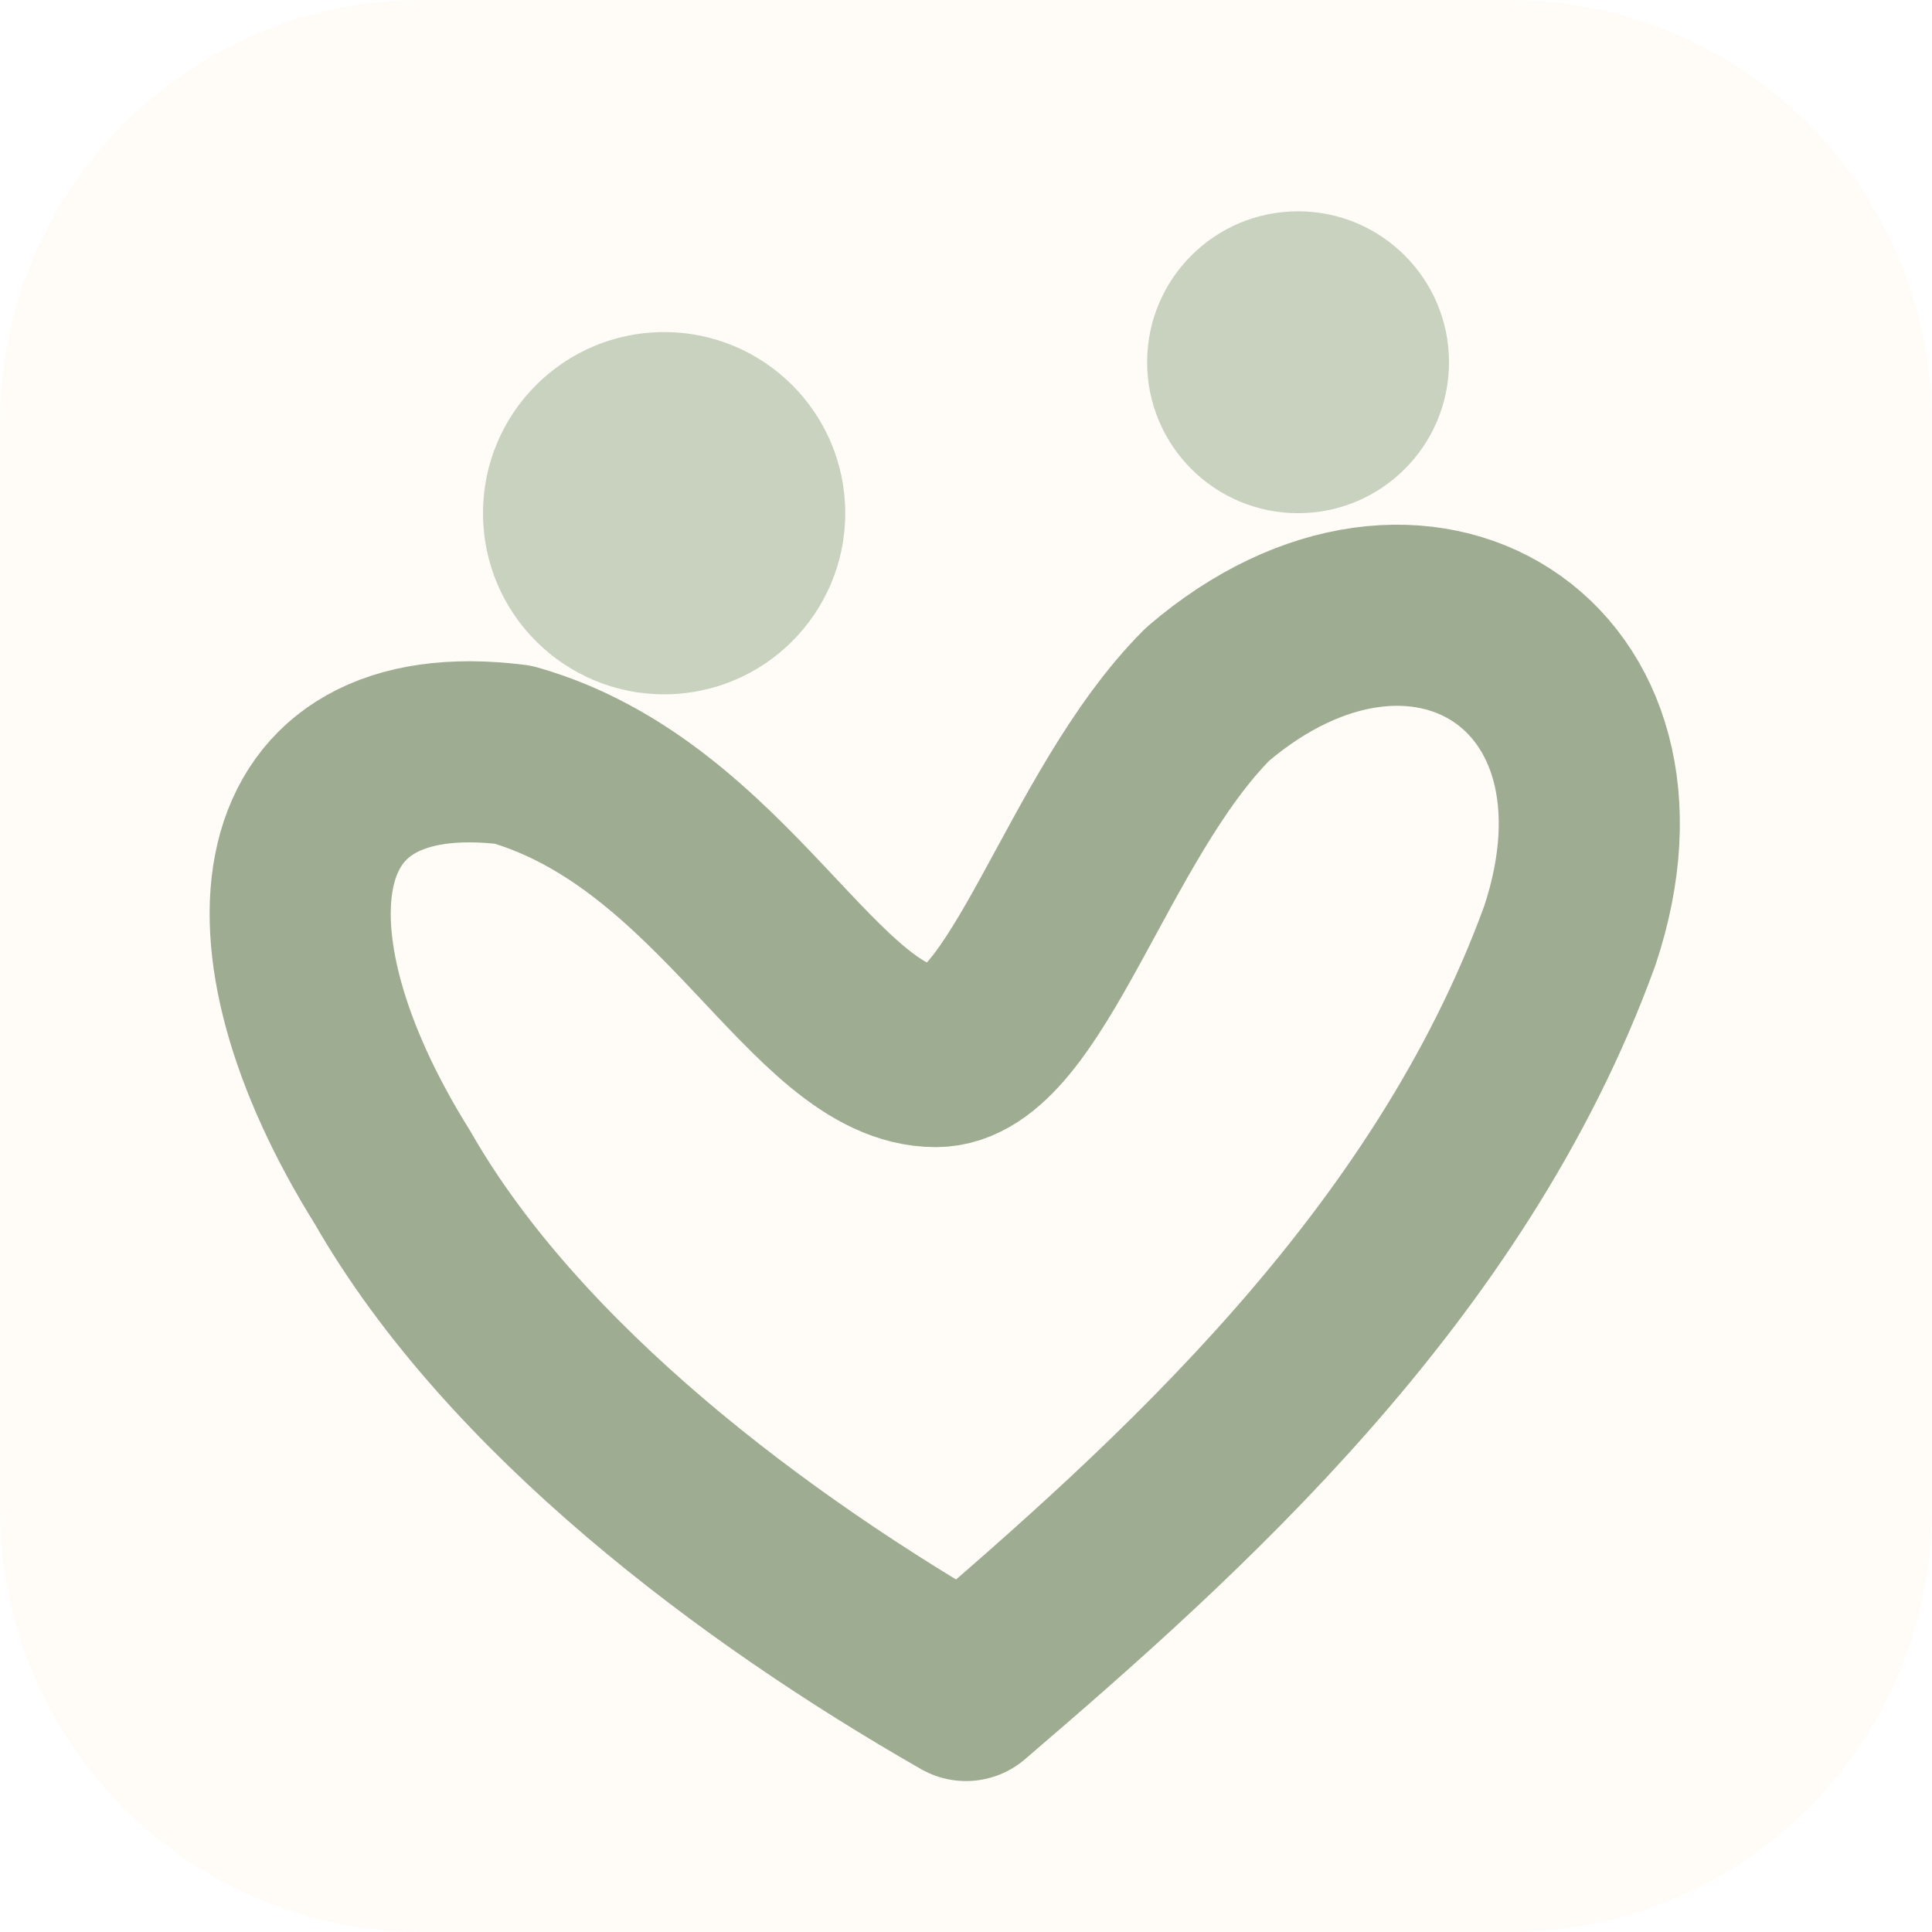
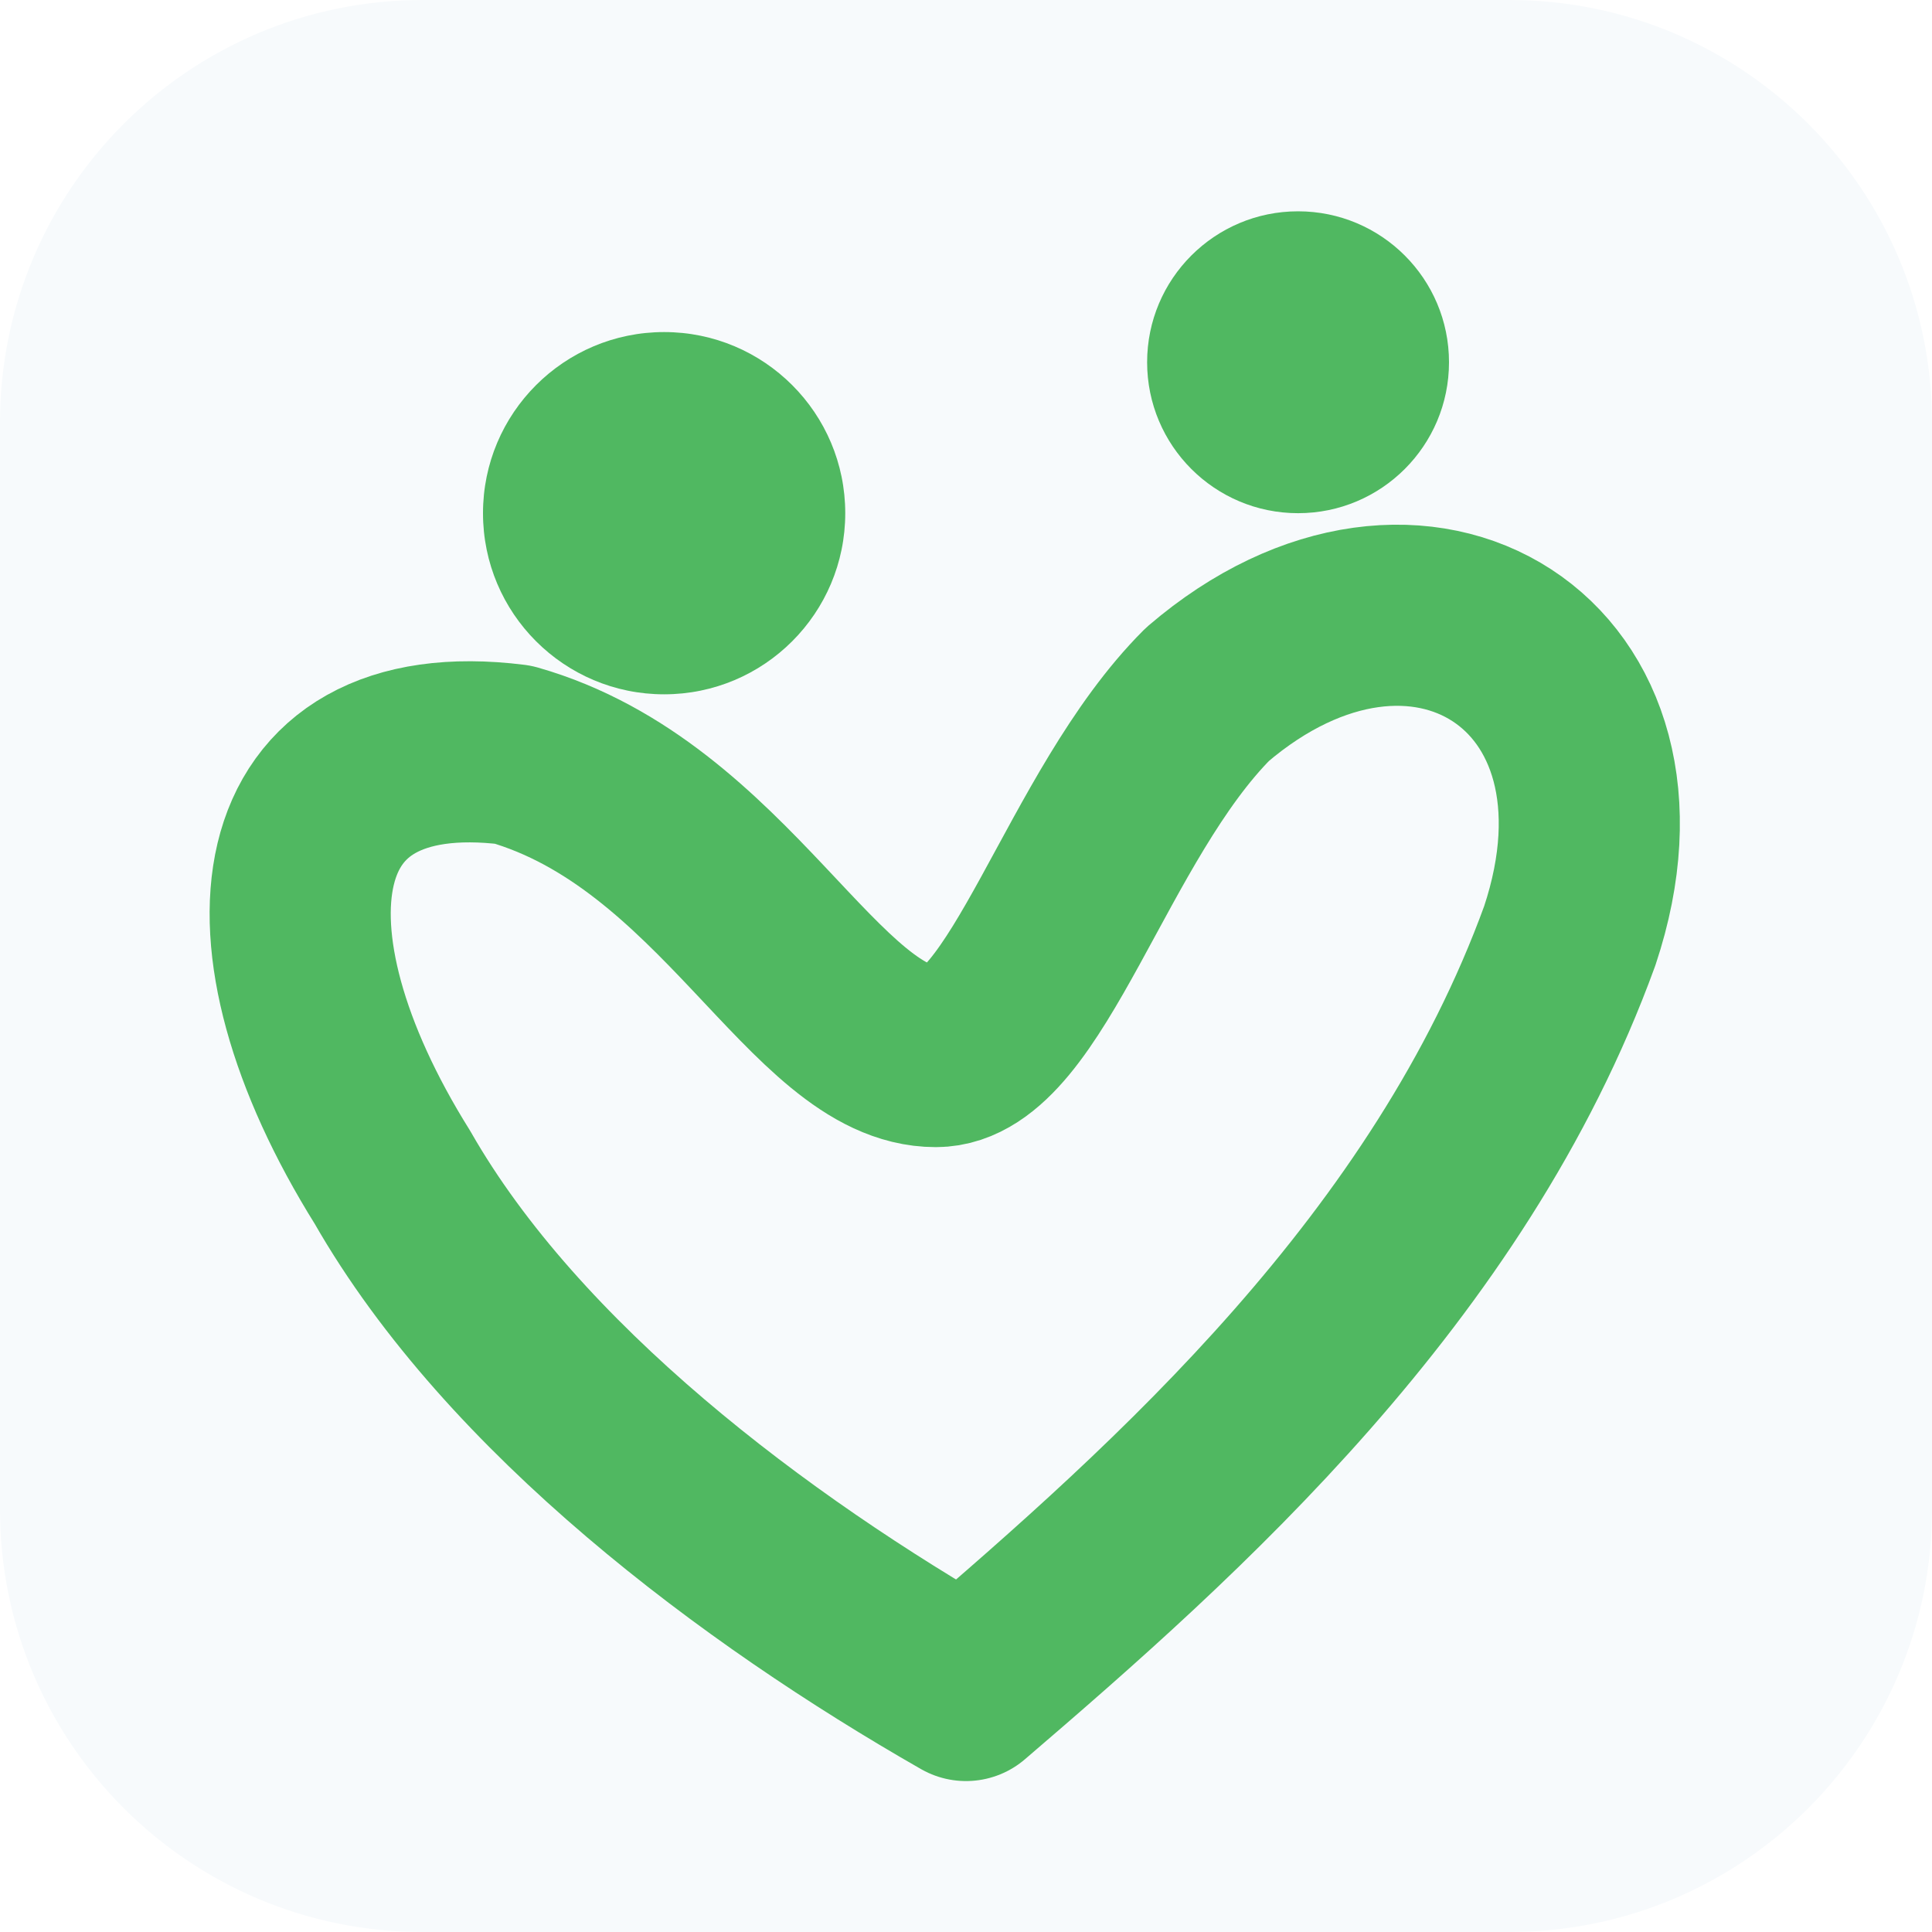
<svg xmlns="http://www.w3.org/2000/svg" viewBox="0 0 64 64" role="img" aria-label="Valle d'Argento 2">
-   <rect width="64" height="64" rx="14" fill="#FFFCF8" />
-   <circle cx="22" cy="17" r="6" fill="#C8D2BF" />
-   <circle cx="43" cy="12" r="5" fill="#C8D2BF" />
-   <path d="M17 25 C9 24 8 31 13 39 C17 46 25 52 32 56 C39 50 48 42 52 31 C55 22 47 17 40 23 C36 27 34 35 31 35 C27 35 24 27 17 25 Z" fill="none" stroke="#9EAD91" stroke-linecap="round" stroke-linejoin="round" stroke-width="6" />
+   <rect width="64" height="64" rx="14" fill="#f7fafc" />
+   <circle cx="22" cy="17" r="6" fill="#50b861" />
+   <circle cx="43" cy="12" r="5" fill="#50b861" />
+   <path d="M17 25 C9 24 8 31 13 39 C17 46 25 52 32 56 C39 50 48 42 52 31 C55 22 47 17 40 23 C36 27 34 35 31 35 C27 35 24 27 17 25 Z" fill="none" stroke="#50b861" stroke-linecap="round" stroke-linejoin="round" stroke-width="6" />
</svg>
